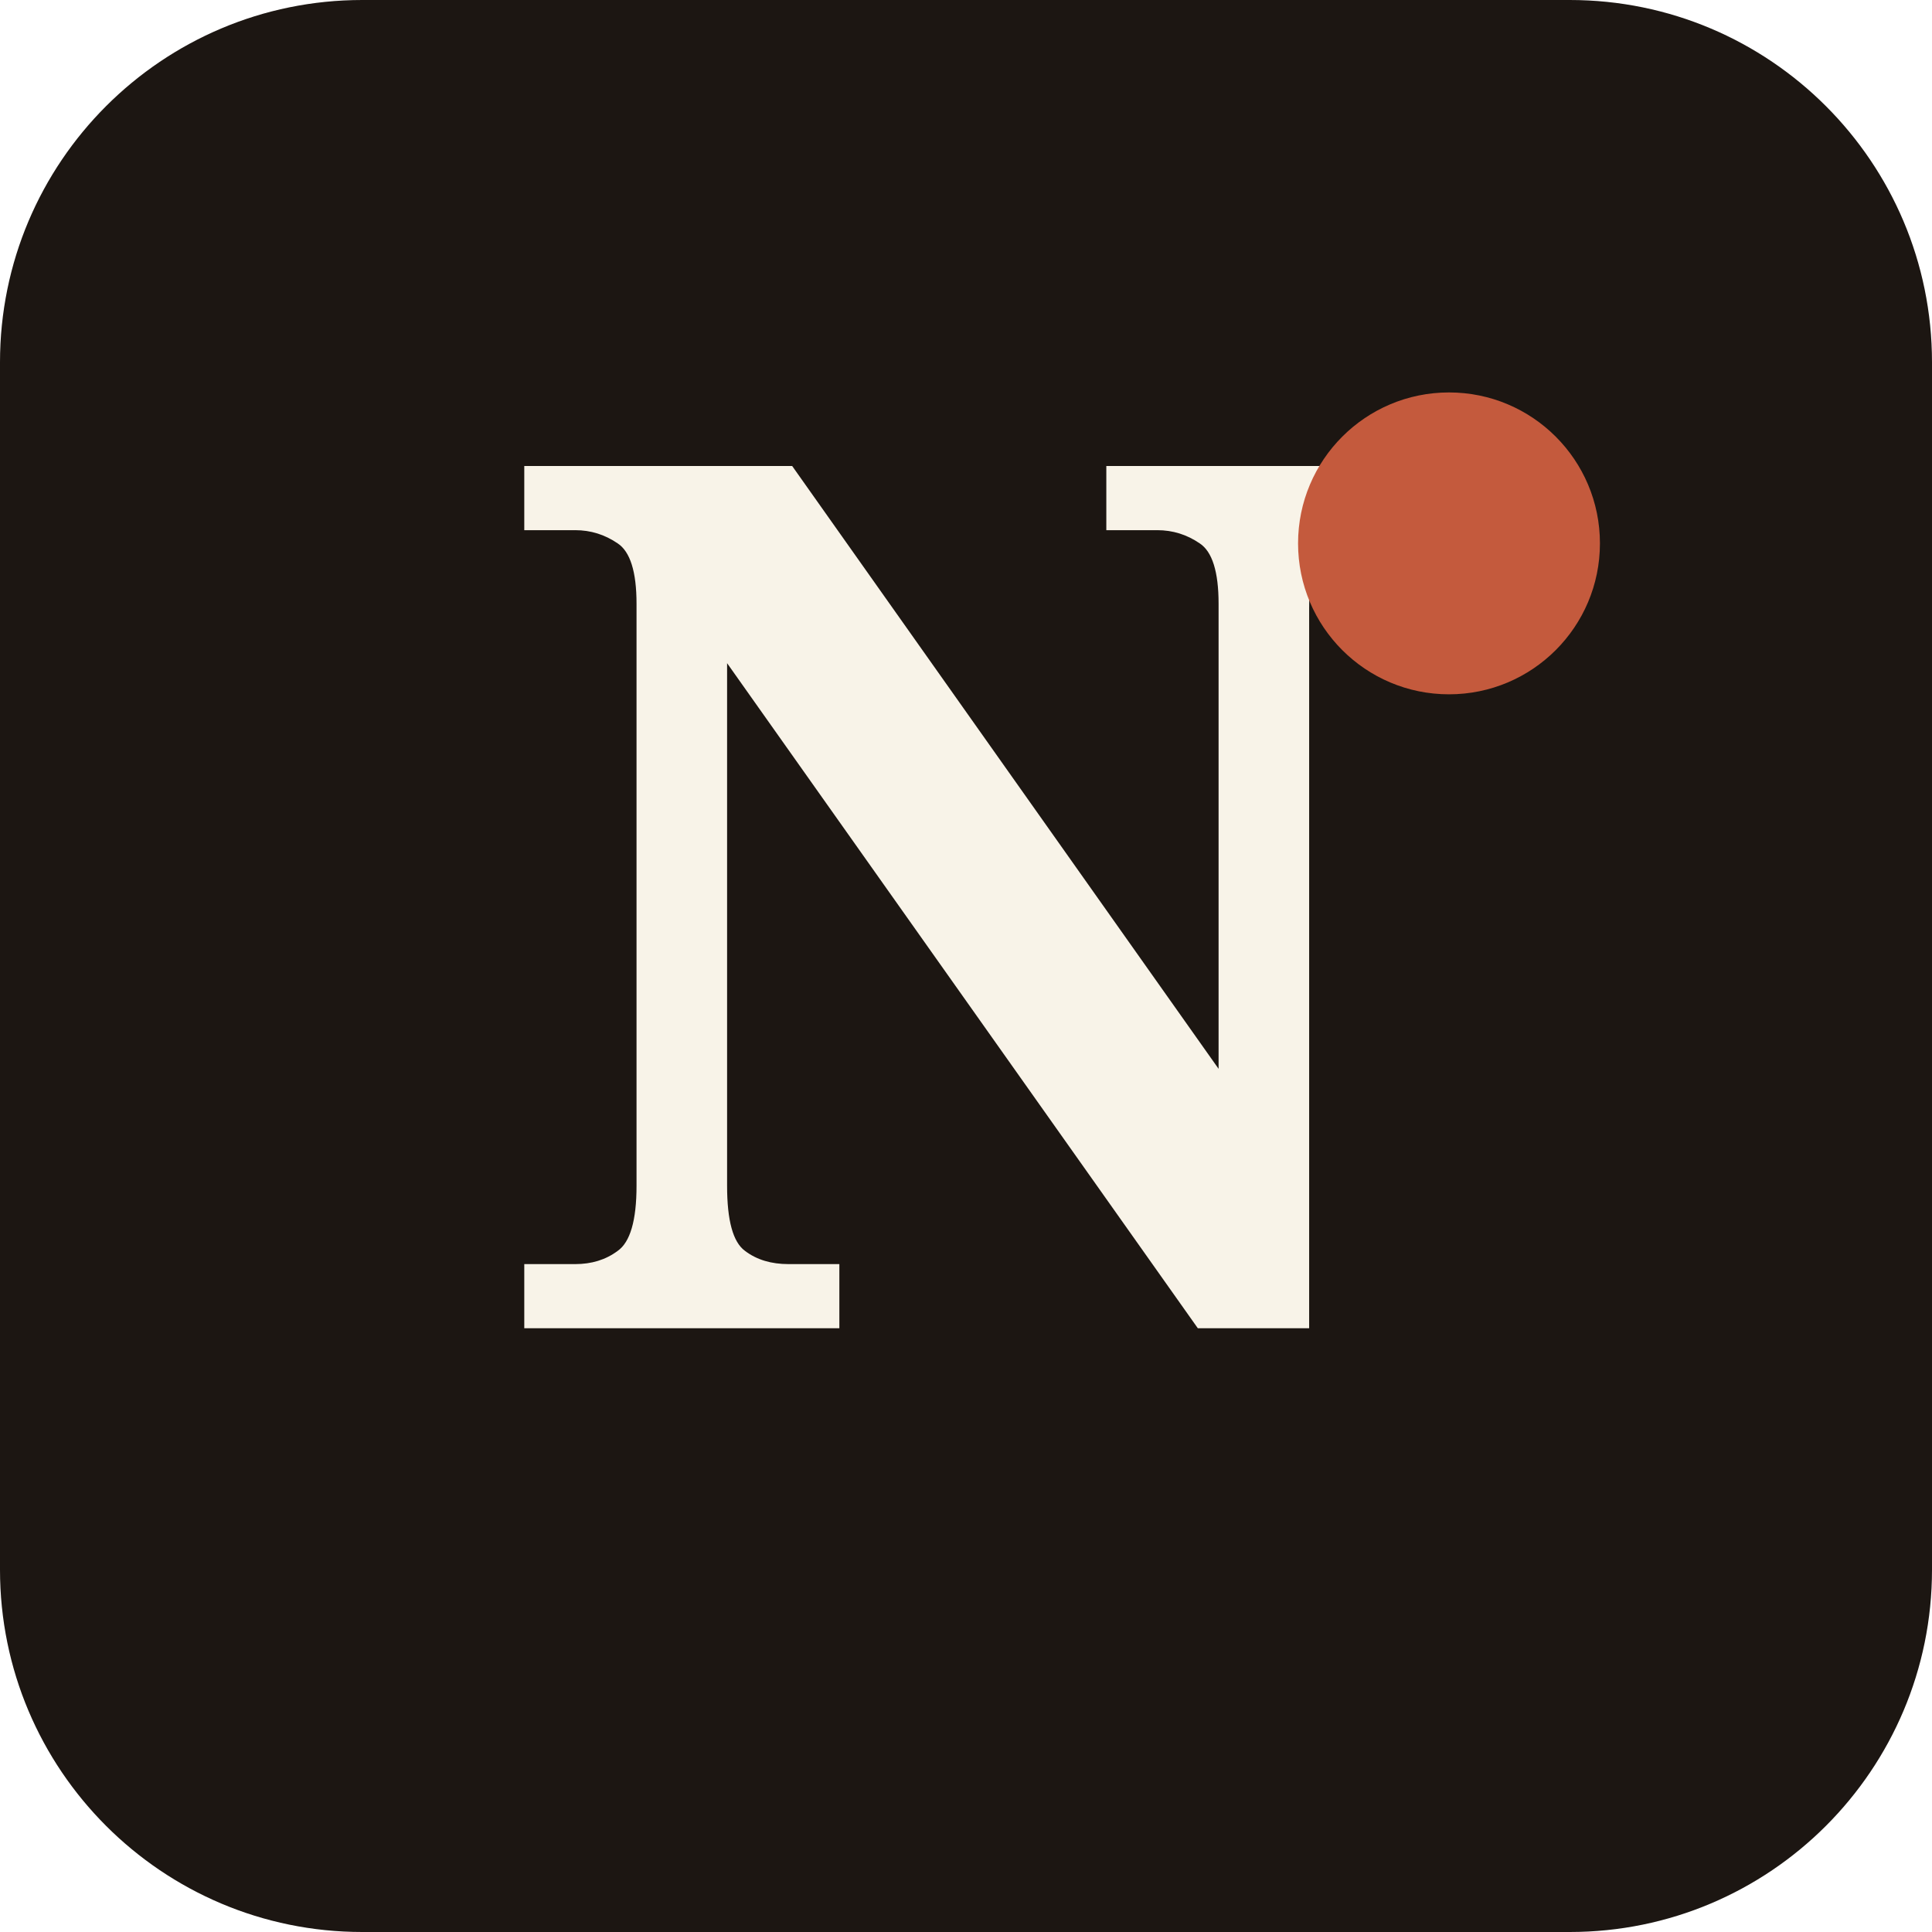
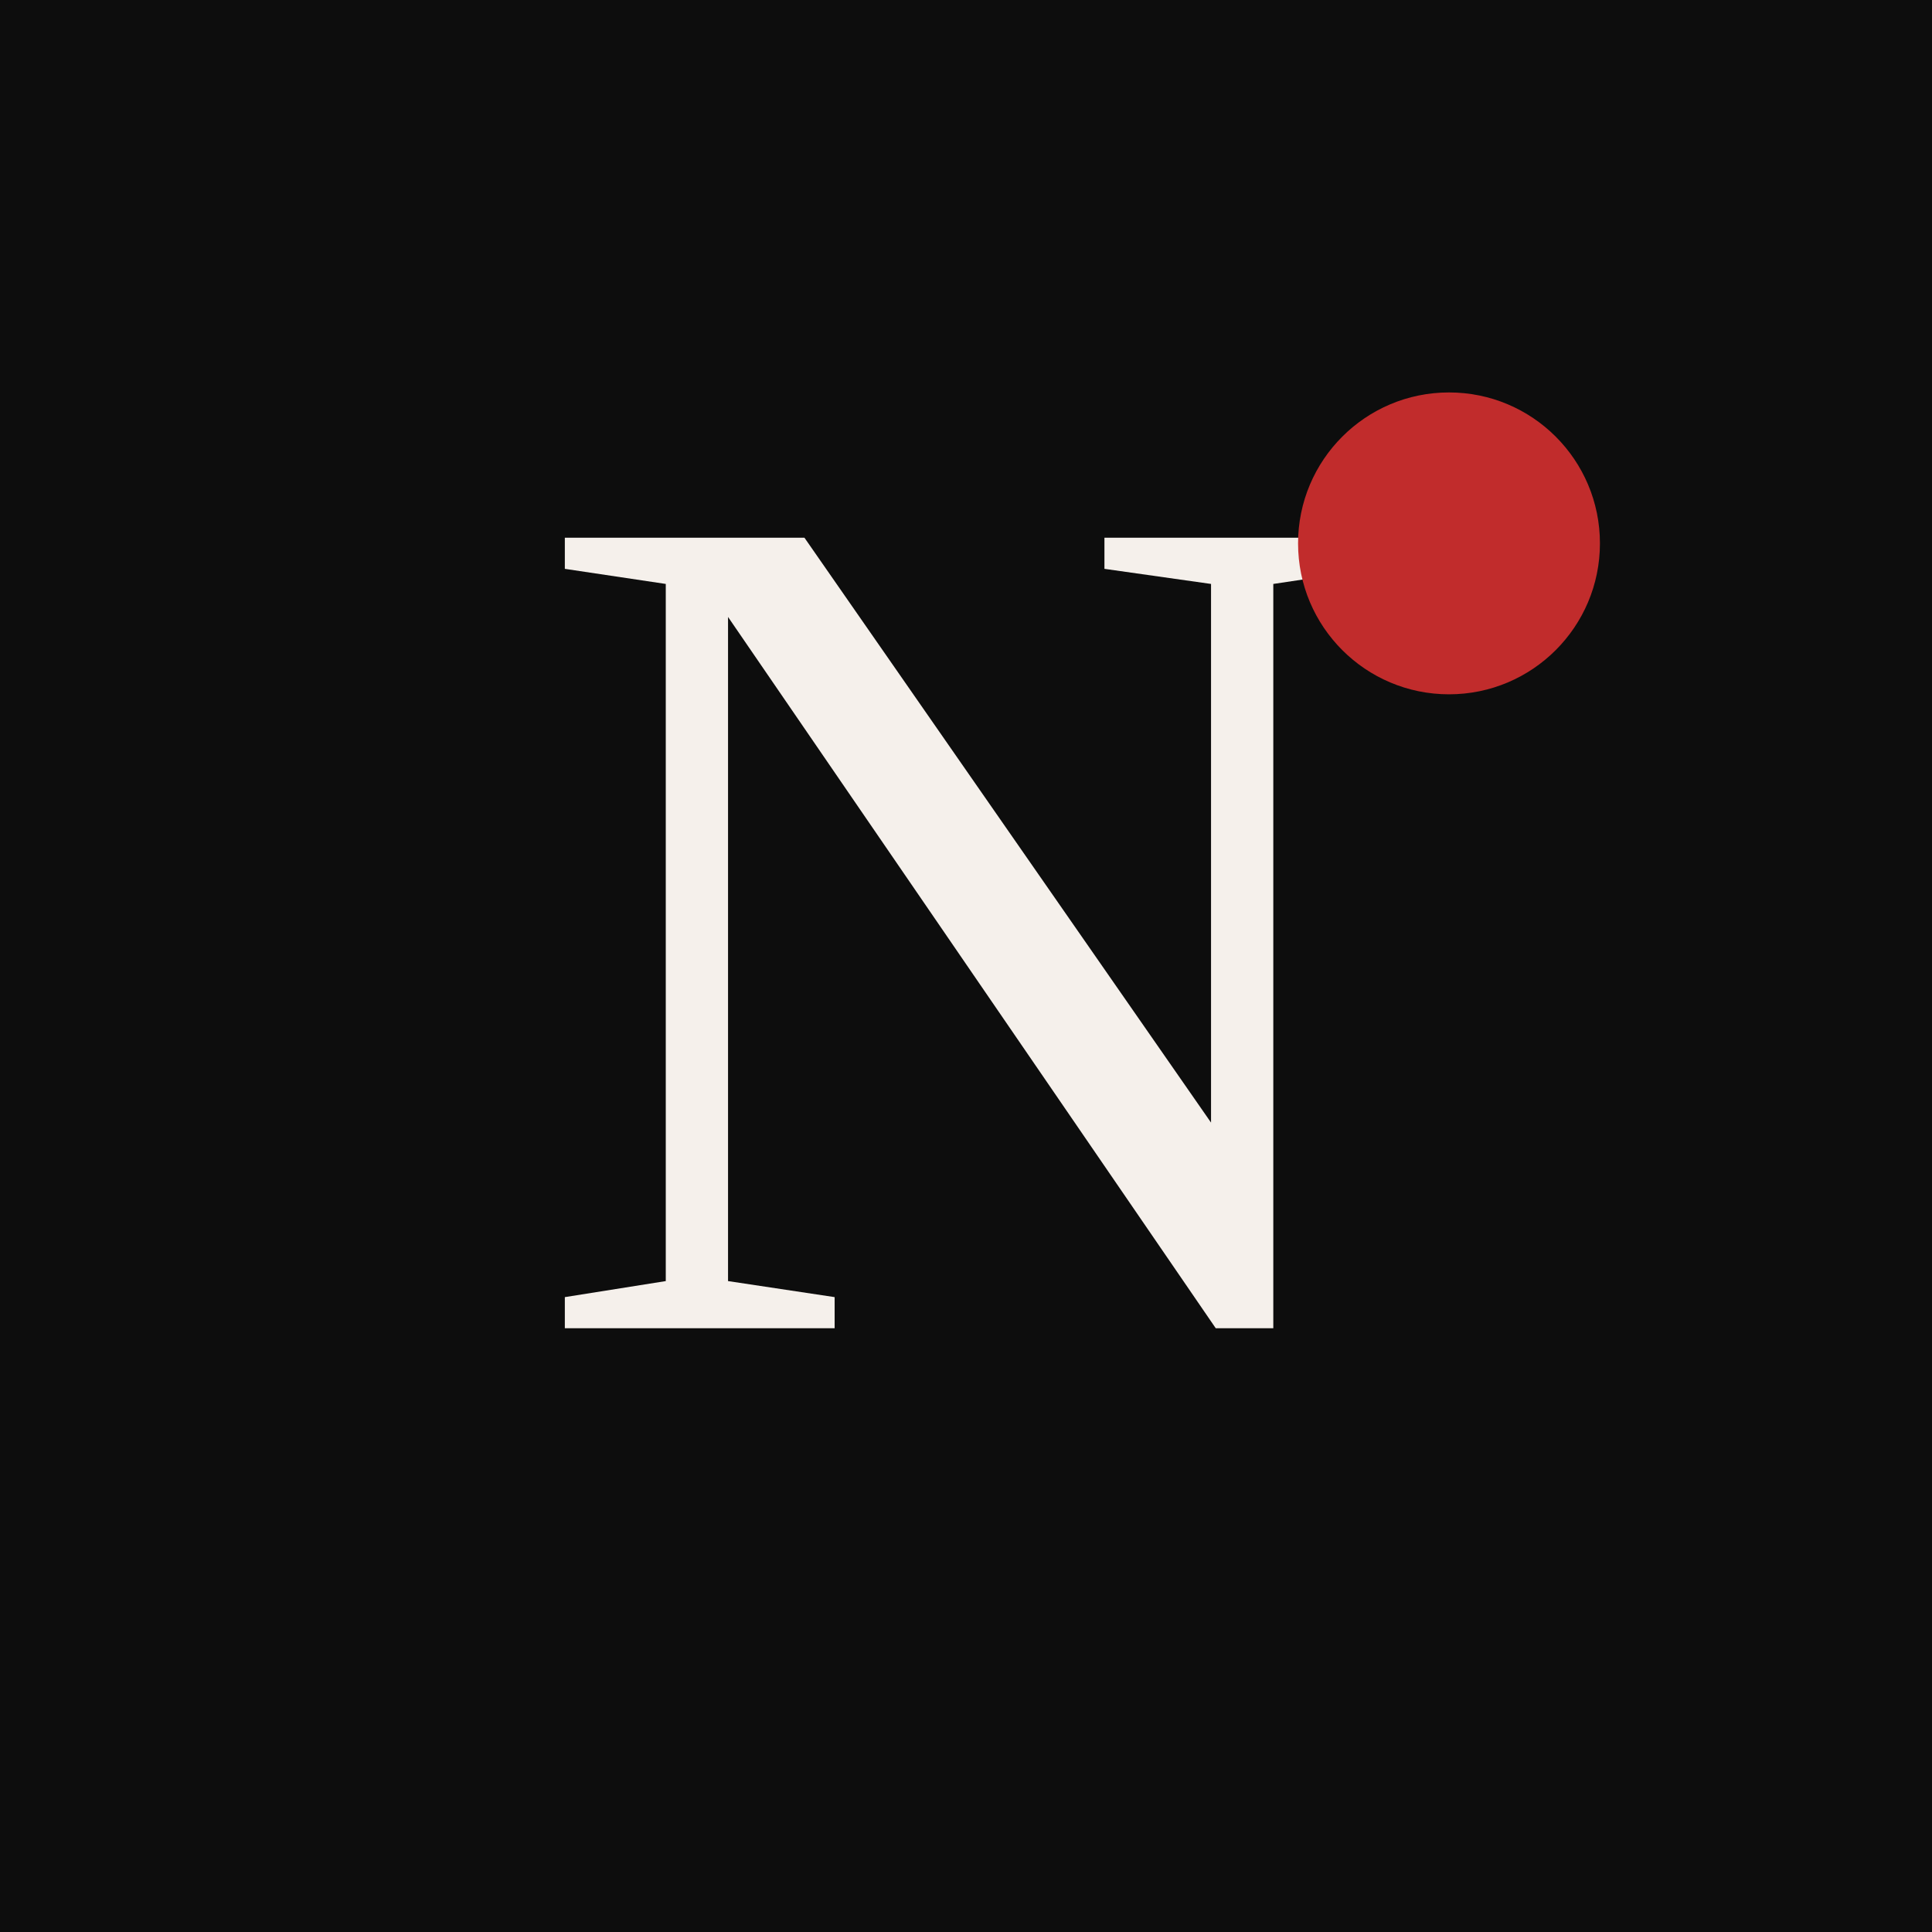
<svg xmlns="http://www.w3.org/2000/svg" viewBox="0 0 32 32">
-   <rect width="32" height="32" rx="6" fill="#1c1612" />
-   <text x="16" y="22" text-anchor="middle" font-family="Georgia, serif" font-size="20" font-weight="600" fill="#f8f3e8">N</text>
-   <circle cx="24" cy="9" r="2.5" fill="#c45a3d" />
+   <rect width="32" height="32" rx="0" fill="#0D0D0D" />
+   <text x="16" y="22" text-anchor="middle" font-family="Georgia, 'Times New Roman', serif" font-size="20" font-weight="500" fill="#F5F0EB">N</text>
+   <circle cx="24" cy="9" r="2.5" fill="#C12C2C" />
</svg>
